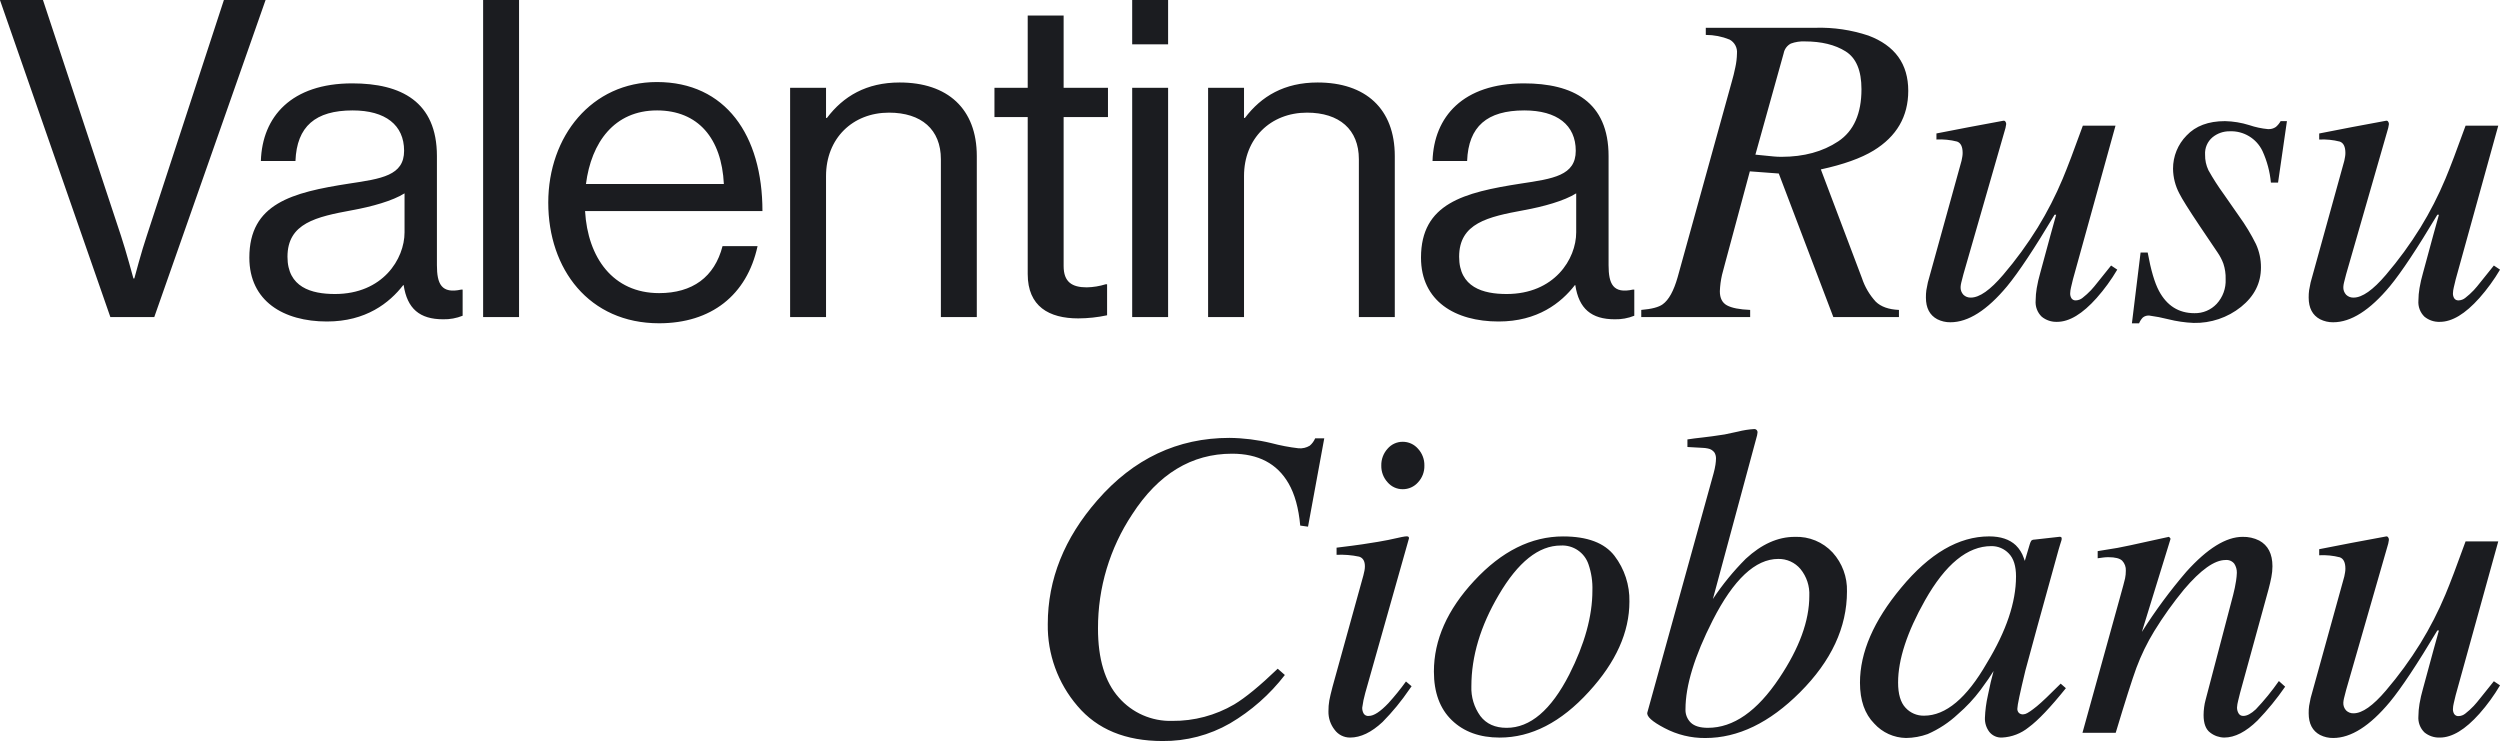
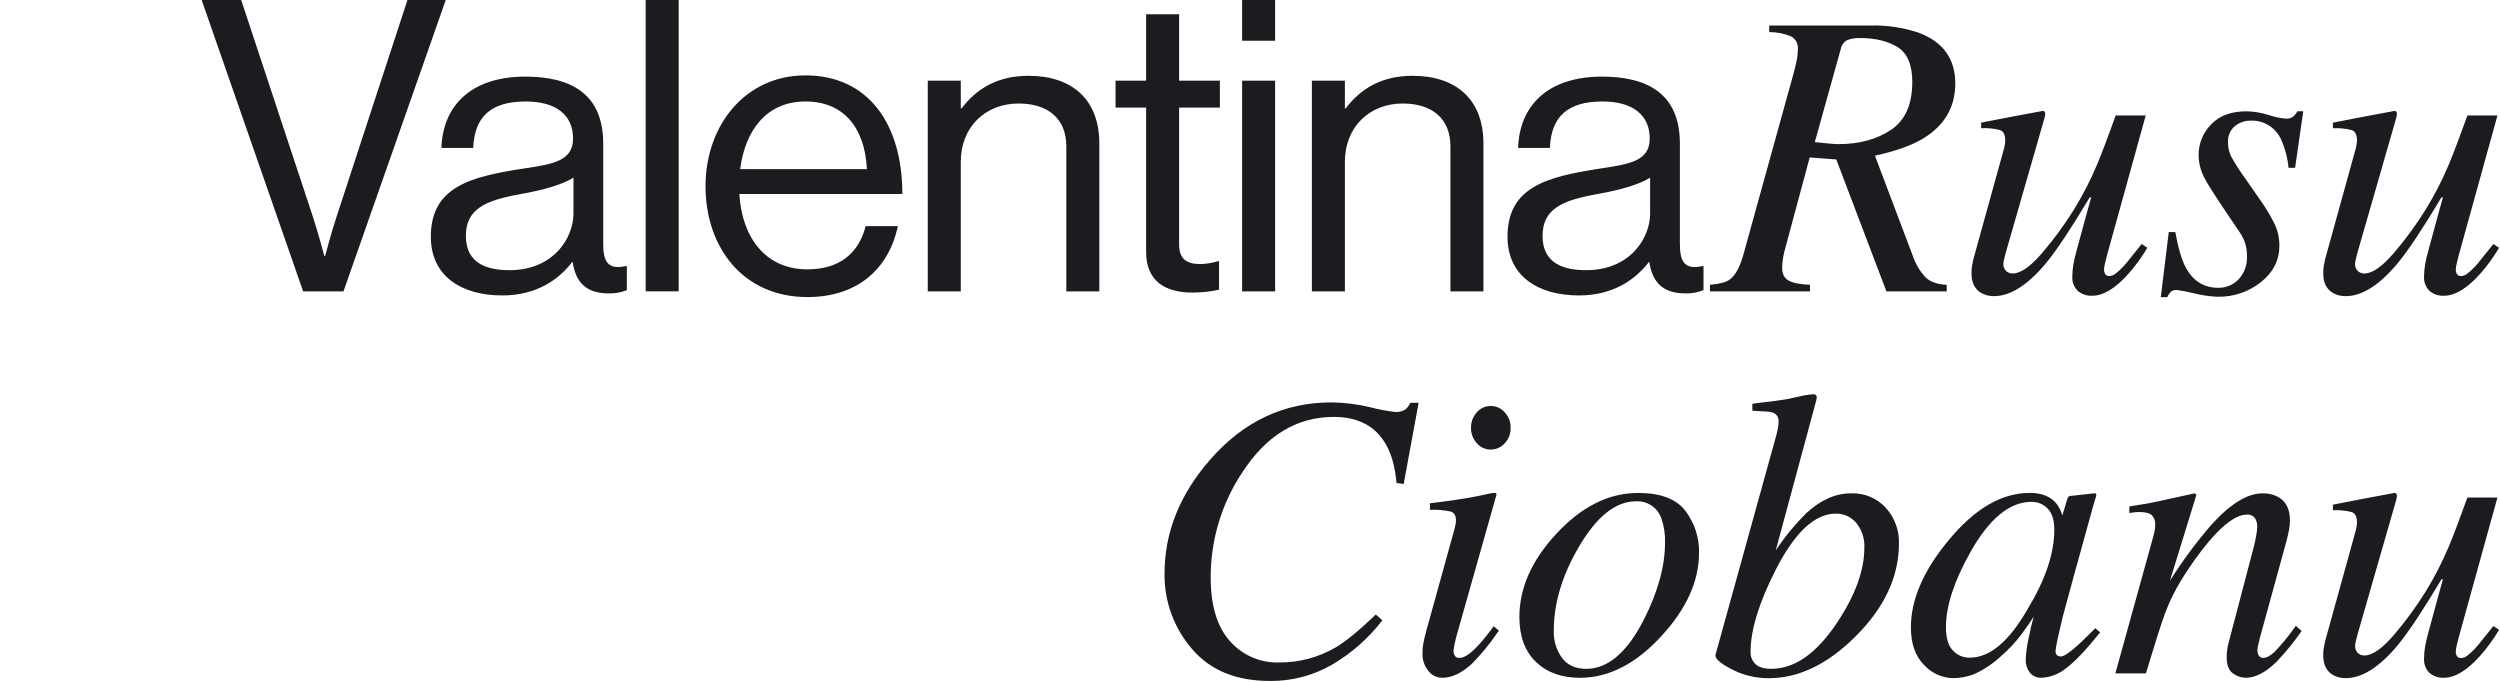
- <svg xmlns="http://www.w3.org/2000/svg" width="751.688" height="222.813" viewBox="0 0 751.688 222.813">
-   <defs>
-     <style>
-       .cls-1 {
-         fill: #1b1c20;
-         fill-rule: evenodd;
-       }
-     </style>
-   </defs>
-   <path id="ValentinaRusu_Ciobanu_" data-name="ValentinaRusu Ciobanu  " class="cls-1" d="M247.466,784.71h13.2l33.466-95.332H281.6L258.4,760.31c-1.467,4.267-3.733,12.8-3.733,12.8H254.4s-2.266-8.4-3.733-12.8L227.2,689.378H214.266Zm100.051,0.666a14.79,14.79,0,0,0,5.867-1.066v-7.867h-0.4c-6,1.334-7.333-1.733-7.333-7.333v-32.8c0-16.4-10.8-21.867-25.467-21.867-18.266,0-27.066,10-27.466,23.333h10.4c0.4-10.4,6-15.2,17.2-15.2,9.866,0,15.466,4.4,15.466,12.134,0,7.466-6.8,8.4-16.533,9.866-17.2,2.667-30,6-30,22.266,0,13.067,10.267,19.2,23.333,19.2,11.734,0,18.8-5.6,22.933-10.933h0.134C336.717,782.176,340.451,785.376,347.517,785.376Zm-32.533-7.6c-7.066,0-14.266-2-14.266-11.2,0-10.133,8.667-12,19.466-14,5.867-1.067,12.134-2.8,15.733-5.067v11.733C335.917,767.243,329.384,777.777,314.984,777.777Zm44.56,6.933h10.8V689.378h-10.8V784.71Zm52.918,1.866c15.6,0,26.4-8.4,29.6-23.2H431.529c-2.4,9.333-9.067,14.133-19.067,14.133-13.866,0-21.466-10.667-22.266-24.666h53.333c0-22.8-11.067-38.8-31.733-38.8-19.6,0-32.666,16.267-32.666,36.266S391.4,786.576,412.462,786.576Zm-0.666-64c12.4,0,19.466,8.4,20.133,22.133H390.463C392.063,732.177,399,722.577,411.8,722.577Zm50.852-6.8h-10.8V784.71h10.8v-42.4c0-11.333,8-19.066,18.933-19.066,9.733,0,15.6,5.067,15.6,14V784.71h10.8v-48.4c0-14.267-8.8-22.133-23.2-22.133-10,0-16.933,4.133-21.866,10.666h-0.267v-9.067Zm50.64,8.8h10v47.2c0,9.733,6.4,13.333,15.2,13.333a42.038,42.038,0,0,0,8.666-.934v-9.333h-0.4a20.5,20.5,0,0,1-5.733.934c-4.4,0-6.933-1.6-6.933-6.4v-44.8h13.333v-8.8H534.088V694.044h-10.8v21.733h-10v8.8ZM554.7,784.71h10.8V715.777H554.7V784.71Zm0-82h10.8V689.378H554.7v13.333Zm33.626,13.066h-10.8V784.71h10.8v-42.4c0-11.333,8-19.066,18.933-19.066,9.733,0,15.6,5.067,15.6,14V784.71h10.8v-48.4c0-14.267-8.8-22.133-23.2-22.133-10,0-16.933,4.133-21.866,10.666h-0.267v-9.067Zm111.479,69.6a14.79,14.79,0,0,0,5.867-1.066v-7.867h-0.4c-6,1.334-7.333-1.733-7.333-7.333v-32.8c0-16.4-10.8-21.867-25.467-21.867-18.266,0-27.066,10-27.466,23.333h10.4c0.4-10.4,6-15.2,17.2-15.2,9.866,0,15.466,4.4,15.466,12.134,0,7.466-6.8,8.4-16.533,9.866-17.2,2.667-30,6-30,22.266,0,13.067,10.266,19.2,23.332,19.2,11.734,0,18.8-5.6,22.933-10.933h0.134C689.005,782.176,692.739,785.376,699.805,785.376Zm-32.533-7.6c-7.066,0-14.266-2-14.266-11.2,0-10.133,8.667-12,19.466-14,5.867-1.067,12.134-2.8,15.733-5.067v11.733C688.205,767.243,681.672,777.777,667.272,777.777Zm74.812-41.9,8.5-30.476a4.167,4.167,0,0,1,2.156-2.924,10.824,10.824,0,0,1,4.182-.65q7.513,0,12.285,2.99t4.771,11.372q0,11.048-6.985,15.693t-17.053,4.646q-1.235,0-2.273-.1t-5.587-.553h0ZM707.768,784.71h32.743v-2.149q-4.818-.2-6.966-1.367t-2.149-4.232a26.552,26.552,0,0,1,.652-4.948q0.39-1.562.878-3.313l7.488-27.806,8.7,0.651,16.406,43.164h19.727v-2.149q-4.625-.2-6.966-2.474a19.442,19.442,0,0,1-4.167-7.1l-12.35-32.674q10.175-2.213,15.848-5.665,10.434-6.381,10.434-17.972,0-12.112-11.992-16.606a46.026,46.026,0,0,0-15.839-2.343H727.169v2.148a18.852,18.852,0,0,1,7.161,1.4,4.281,4.281,0,0,1,2.214,4.192,20.906,20.906,0,0,1-.488,4.128q-0.489,2.373-1.01,4.127l-16.341,59.007q-1.758,6.186-4.492,8.138-1.758,1.3-6.445,1.692v2.149Zm86.173-10.423q-0.325,1.5-.456,2.346a15.1,15.1,0,0,0-.13,2.213q0,4.69,3.415,6.515a8.529,8.529,0,0,0,3.948.911q8.028,0,17.043-10.819,5.2-6.306,14.278-21.506l0.477-.006-1.7,6.126q-1.887,6.851-3.1,11.417a40.834,40.834,0,0,0-1.042,4.54,23.271,23.271,0,0,0-.325,3.7,6.071,6.071,0,0,0,1.813,4.865,6.89,6.89,0,0,0,4.652,1.556q5.487,0,11.876-7.169a54.953,54.953,0,0,0,6.2-8.528l-1.855-1.237q-2.357,2.929-3.5,4.362-1.846,2.343-2.547,3.06a22.421,22.421,0,0,1-2.547,2.311,3.359,3.359,0,0,1-1.974.749,1.467,1.467,0,0,1-1.347-.619,2.687,2.687,0,0,1-.39-1.465,8.4,8.4,0,0,1,.255-1.823q0.257-1.106.576-2.408l12.8-46.217h-9.821q-3.952,10.953-6.061,15.971a107.015,107.015,0,0,1-7.513,14.666,115.111,115.111,0,0,1-10.378,14.211q-5.832,6.846-9.719,6.844a3.027,3.027,0,0,1-2.235-.847,3.165,3.165,0,0,1-.851-2.347,7.21,7.21,0,0,1,.2-1.3q0.2-.912.651-2.542l12.656-43.988,0.195-1.075a1.027,1.027,0,0,0-.2-0.767,0.577,0.577,0,0,0-.591-0.32l-10.478,1.953L796.52,729.5v1.823a20.661,20.661,0,0,1,6.217.619q1.661,0.62,1.661,3.418a6.548,6.548,0,0,1-.1,1.139q-0.1.553-.228,1.205ZM855.293,786.6h2.148a5.46,5.46,0,0,1,1.139-1.758,2.71,2.71,0,0,1,1.921-.586,49.69,49.69,0,0,1,5.729,1.107,37.8,37.8,0,0,0,7.617,1.107,22.054,22.054,0,0,0,14.258-4.818q5.989-4.818,5.99-11.849a16.625,16.625,0,0,0-1.5-7.031,58.839,58.839,0,0,0-5.078-8.4l-4.622-6.64a71.057,71.057,0,0,1-4.59-7.162,10.331,10.331,0,0,1-1.009-4.687,6.3,6.3,0,0,1,2.246-5.241,7.979,7.979,0,0,1,5.111-1.791,10.432,10.432,0,0,1,9.895,5.925,29.421,29.421,0,0,1,2.539,9.5h2.149l2.669-18.489h-1.888a6.609,6.609,0,0,1-1.432,1.757,3.711,3.711,0,0,1-2.409.651,24.492,24.492,0,0,1-5.6-1.2,26.252,26.252,0,0,0-7.292-1.2q-7.486,0-11.556,4.329a14.157,14.157,0,0,0-4.069,9.993,16.237,16.237,0,0,0,1.888,7.422q1.236,2.475,6.12,9.766l5.4,8.008a15.068,15.068,0,0,1,1.725,3.32,13.542,13.542,0,0,1,.684,4.688,10.236,10.236,0,0,1-2.7,7.421,8.9,8.9,0,0,1-6.673,2.8q-7.1,0-10.677-6.706-1.955-3.645-3.386-11.523H857.9Zm53.736-12.311q-0.327,1.5-.456,2.346a15.1,15.1,0,0,0-.13,2.213q0,4.69,3.415,6.515a8.529,8.529,0,0,0,3.948.911q8.028,0,17.043-10.819,5.2-6.306,14.278-21.506l0.477-.006-1.7,6.126q-1.887,6.851-3.1,11.417a40.834,40.834,0,0,0-1.042,4.54,23.271,23.271,0,0,0-.325,3.7,6.071,6.071,0,0,0,1.813,4.865,6.89,6.89,0,0,0,4.652,1.556q5.486,0,11.876-7.169a54.953,54.953,0,0,0,6.2-8.528l-1.856-1.237q-2.355,2.929-3.5,4.362-1.846,2.343-2.547,3.06a22.421,22.421,0,0,1-2.547,2.311,3.359,3.359,0,0,1-1.974.749,1.467,1.467,0,0,1-1.347-.619,2.687,2.687,0,0,1-.39-1.465,8.4,8.4,0,0,1,.255-1.823q0.256-1.106.576-2.408l12.8-46.217H955.62q-3.952,10.953-6.061,15.971a107.015,107.015,0,0,1-7.513,14.666,115.111,115.111,0,0,1-10.378,14.211q-5.832,6.846-9.719,6.844a3.027,3.027,0,0,1-2.235-.847,3.165,3.165,0,0,1-.851-2.347,7.21,7.21,0,0,1,.195-1.3q0.195-.912.651-2.542l12.656-43.988,0.195-1.075a1.027,1.027,0,0,0-.2-0.767,0.577,0.577,0,0,0-.591-0.32l-10.478,1.953-9.686,1.888v1.823a20.661,20.661,0,0,1,6.217.619q1.66,0.62,1.661,3.418a6.548,6.548,0,0,1-.1,1.139c-0.065.369-.142,0.771-0.228,1.205ZM583.942,821.038q-23.373,0-39.713,18.75-14.91,17.058-14.909,37.239a36.942,36.942,0,0,0,8.919,24.61q8.919,10.547,25.586,10.547a39.917,39.917,0,0,0,20.28-5.306,57.8,57.8,0,0,0,16.5-14.551l-2.149-1.888q-8.073,7.749-13.086,10.742a36.22,36.22,0,0,1-18.619,4.948,20.535,20.535,0,0,1-16.081-7.031q-6.251-7.032-6.25-20.768a61.729,61.729,0,0,1,10.286-34.31q11.784-18.228,30.013-18.229,11.849,0,16.993,8.919,2.8,4.818,3.515,12.695l2.344,0.326,4.883-26.563h-2.735a5.887,5.887,0,0,1-1.627,2.214,5.551,5.551,0,0,1-3.386.781,57.966,57.966,0,0,1-8.2-1.563,56.152,56.152,0,0,0-12.565-1.562h0Zm52.105,15.43a6.076,6.076,0,0,0,4.59-2.051,7.1,7.1,0,0,0,1.92-5.046,7.223,7.223,0,0,0-1.92-5.078,6.036,6.036,0,0,0-4.59-2.083,5.933,5.933,0,0,0-4.557,2.083,7.286,7.286,0,0,0-1.888,5.078,7.2,7.2,0,0,0,1.888,5.013,5.927,5.927,0,0,0,4.557,2.084h0ZM634.5,851.116q-2.778.651-5.879,1.172-2.389.39-4.747,0.749t-7.72,1.009v2.148a26.689,26.689,0,0,1,6.795.554q1.722,0.553,1.723,2.9a6.685,6.685,0,0,1-.13,1.3c-0.088.434-.2,0.911-0.326,1.432l-9.268,33.464q-0.717,2.735-.976,4.134a18.15,18.15,0,0,0-.261,3.287,8.646,8.646,0,0,0,1.856,5.534,5.7,5.7,0,0,0,4.655,2.344q4.75,0,9.766-4.687a70,70,0,0,0,8.073-9.831l0.651-.912-1.692-1.432a73.5,73.5,0,0,1-5.274,6.511q-3.647,3.841-5.86,3.841a1.56,1.56,0,0,1-1.628-.782,3.484,3.484,0,0,1-.391-1.692,31.2,31.2,0,0,1,.912-4.427l13.145-46.485a0.518,0.518,0,0,0-.291-0.553Q637.282,850.465,634.5,851.116Zm22.187,44.6q0-13.476,8.2-27.408,8.722-14.908,18.685-14.909a8.309,8.309,0,0,1,8.333,5.664,22.009,22.009,0,0,1,1.172,7.877q0,11.524-6.966,25.261-8.2,16.016-18.815,16.015-5.209,0-7.91-3.548a14.346,14.346,0,0,1-2.7-8.952h0Zm27.6-45.052q-14.389,0-26.758,13.347-12.11,13.022-12.109,27.278,0,9.441,5.4,14.649t14.388,5.208q14.259,0,26.823-13.8,12.174-13.281,12.175-27.083a21.9,21.9,0,0,0-4.492-13.77q-4.492-5.826-15.43-5.827h0ZM709.6,903.59q-0.457,1.758,5.143,4.687a25.677,25.677,0,0,0,12.3,3q14.712,0,28.449-13.737,14.127-14.125,14.128-30.338a16.7,16.7,0,0,0-4.3-11.686,14.718,14.718,0,0,0-11.425-4.72q-7.573,0-14.692,6.575a78.292,78.292,0,0,0-9.9,12.109l13.292-49.218,0.13-.847a0.99,0.99,0,0,0-.294-0.781,0.928,0.928,0,0,0-.621-0.26,26.536,26.536,0,0,0-5.008.781q-3.5.782-3.96,0.846-4.191.653-6.645,0.912t-4.549.586v2.278q3.579,0.2,4.655.261a8.067,8.067,0,0,1,1.53.195,3.073,3.073,0,0,1,1.985,1.27,3.565,3.565,0,0,1,.424,1.66,14.035,14.035,0,0,1-.163,1.92,21.526,21.526,0,0,1-.553,2.572Zm18.209,4.622q-3.5,0-5.123-1.53a5.326,5.326,0,0,1-1.622-4.069q0-10.611,8.173-26.692,9.4-18.489,19.718-18.49a8.517,8.517,0,0,1,6.68,3.027,11.845,11.845,0,0,1,2.661,8.106q0,11.2-9.016,24.674-9.99,14.976-21.471,14.974h0Zm92.638-45.5q0,11.6-8.761,26.01-9.093,15.842-18.9,15.841a7.316,7.316,0,0,1-5.554-2.38q-2.243-2.379-2.241-7.6,0-10.364,8.092-24.706,9.21-16.3,19.933-16.3a7.1,7.1,0,0,1,5.263,2.217q2.17,2.217,2.171,6.909h0Zm-8.087-12.056q-13.69,0-26.458,15.446-12.374,14.861-12.373,28.546,0,7.953,4.291,12.287a13.184,13.184,0,0,0,9.556,4.333,19.807,19.807,0,0,0,6.5-1.173,32.031,32.031,0,0,0,9.1-5.994,45.782,45.782,0,0,0,6.794-7.266q2.761-3.746,3.933-5.7-0.848,2.988-1.726,7.372a37.023,37.023,0,0,0-.879,6.722,6.589,6.589,0,0,0,1.336,4.221,4.575,4.575,0,0,0,3.811,1.689,13.747,13.747,0,0,0,8.026-3.092q4.215-3.091,11.17-11.752l-1.562-1.367-4.251,4.167q-0.96.912-1.645,1.53t-1.235,1.074l-1.165.911a14.458,14.458,0,0,1-1.745,1.172,2.767,2.767,0,0,1-1.3.391,1.777,1.777,0,0,1-1.2-.421,1.666,1.666,0,0,1-.488-1.331q0-1.427,2.409-11.416,1.47-5.532,3.571-13.145l6.442-23.3q0.281-.911.421-1.4c0.093-.326.232-0.77,0.42-1.334a1.511,1.511,0,0,0,.031-0.814,0.721,0.721,0,0,0-.7-0.227l-7.5.839a1.236,1.236,0,0,0-.93.356,4.86,4.86,0,0,0-.463,1.129l-1.461,4.908-0.329-.912a9.665,9.665,0,0,0-2.37-3.779q-2.83-2.671-8.029-2.672h0Zm38.062,59.05q4.26-14.163,6.218-19.53A64.234,64.234,0,0,1,862,879.156a111.486,111.486,0,0,1,8.968-12.553q7.517-8.845,12.463-8.846a2.951,2.951,0,0,1,2.663,1.139,4.8,4.8,0,0,1,.752,2.7,20.214,20.214,0,0,1-.228,2.376,42.307,42.307,0,0,1-.879,4.264l-8.308,31.641a14.98,14.98,0,0,0-.423,2.148,17.934,17.934,0,0,0-.163,2.344q0,3.843,2.016,5.306a7.034,7.034,0,0,0,4.187,1.465q4.788,0,10.023-5.143a80.368,80.368,0,0,0,8.3-10.156l-1.888-1.693a72.866,72.866,0,0,1-6.929,8.5q-2.124,1.986-3.745,1.986a1.559,1.559,0,0,1-1.455-.782,3.416,3.416,0,0,1-.455-1.757,10.139,10.139,0,0,1,.325-1.986q0.326-1.4.586-2.376l8.568-31.185q0.521-1.953.847-3.646a17.319,17.319,0,0,0,.325-3.255q0-5.6-3.99-7.748a10.554,10.554,0,0,0-4.983-1.106q-7.473,0-16.913,10.481a154.577,154.577,0,0,0-13.374,18.1l8.631-28a1.322,1.322,0,0,0-.518-0.585l-11.573,2.539q-2.07.456-3.848,0.781t-5.981.976v2.149q0.91-.13,1.66-0.228a11.834,11.834,0,0,1,1.53-.1q3.125,0,4.2,1.08a4.036,4.036,0,0,1,1.075,2.977,11.322,11.322,0,0,1-.228,2.324q-0.23,1.08-1.66,6.184L840.428,909.71h10Zm58.606-10.423q-0.327,1.5-.456,2.346a15.1,15.1,0,0,0-.13,2.213q0,4.69,3.415,6.515a8.526,8.526,0,0,0,3.948.911q8.028,0,17.043-10.819,5.2-6.306,14.278-21.506l0.477-.006-1.7,6.126q-1.885,6.851-3.1,11.417a40.834,40.834,0,0,0-1.042,4.54,23.271,23.271,0,0,0-.325,3.7,6.074,6.074,0,0,0,1.812,4.865,6.894,6.894,0,0,0,4.653,1.556q5.486,0,11.876-7.169a54.953,54.953,0,0,0,6.2-8.528l-1.856-1.237q-2.355,2.929-3.5,4.362-1.846,2.343-2.547,3.06a22.421,22.421,0,0,1-2.547,2.311,3.359,3.359,0,0,1-1.974.749,1.467,1.467,0,0,1-1.347-.619,2.687,2.687,0,0,1-.39-1.465,8.4,8.4,0,0,1,.255-1.823q0.256-1.106.576-2.408l12.8-46.217H955.62q-3.952,10.953-6.062,15.971a106.9,106.9,0,0,1-7.512,14.666,115.111,115.111,0,0,1-10.378,14.211q-5.832,6.846-9.719,6.844a3.027,3.027,0,0,1-2.235-.847,3.165,3.165,0,0,1-.851-2.347,7.21,7.21,0,0,1,.195-1.3q0.195-.912.651-2.542l12.656-43.988,0.195-1.075a1.027,1.027,0,0,0-.2-0.767,0.577,0.577,0,0,0-.591-0.32l-10.478,1.953-9.686,1.888v1.823a20.661,20.661,0,0,1,6.217.619q1.66,0.62,1.66,3.418a6.549,6.549,0,0,1-.1,1.139c-0.065.369-.142,0.771-0.228,1.205Z" transform="translate(-214.281 -689.375)" />
+ <svg xmlns="http://www.w3.org/2000/svg" width="588.96pt" height="160.56pt" viewBox="0 0 588.96 160.56">
+   <defs />
+   <path id="ValentinaRusu_Ciobanu_" transform="matrix(0.72 0 0 0.72 47.50921 0.002169528)" fill="#1b1c20" fill-rule="evenodd" stroke-opacity="0" stroke="#000000" stroke-width="0" stroke-linecap="square" stroke-linejoin="bevel" d="M33.2 95.332L46.4 95.332L79.866 0L67.334 0L44.134 70.932C42.667 75.199 40.401 83.732 40.401 83.732L40.134 83.732C40.134 83.732 37.868 75.332 36.401 70.932L12.934 0L0 0ZM133.251 95.998C135.259 96.045 137.255 95.682 139.118 94.932L139.118 87.065L138.718 87.065C132.718 88.399 131.385 85.332 131.385 79.732L131.385 46.932C131.385 30.532 120.585 25.065 105.918 25.065C87.652 25.065 78.852 35.065 78.452 48.398L88.852 48.398C89.252 37.998 94.852 33.198 106.052 33.198C115.918 33.198 121.518 37.598 121.518 45.332C121.518 52.798 114.718 53.732 104.985 55.198C87.785 57.865 74.985 61.198 74.985 77.464C74.985 90.531 85.252 96.664 98.318 96.664C110.052 96.664 117.118 91.064 121.251 85.731L121.385 85.731C122.451 92.798 126.185 95.998 133.251 95.998ZM100.718 88.398C93.652 88.398 86.452 86.398 86.452 77.198C86.452 67.065 95.119 65.198 105.918 63.198C111.785 62.131 118.052 60.398 121.651 58.131L121.651 69.864C121.651 77.865 115.118 88.399 100.718 88.399ZM145.278 95.331L156.078 95.331L156.078 0L145.278 0L145.278 95.332ZM198.196 97.197C213.796 97.197 224.596 88.797 227.796 73.997L217.263 73.997C214.863 83.33 208.196 88.13 198.196 88.13C184.33 88.13 176.73 77.463 175.93 63.464L229.263 63.464C229.263 40.664 218.196 24.664 197.53 24.664C177.93 24.664 164.864 40.931 164.864 60.93C164.864 80.929 177.134 97.198 198.196 97.198ZM197.53 33.197C209.93 33.197 216.996 41.597 217.663 55.33L176.197 55.33C177.797 42.799 184.734 33.199 197.534 33.199ZM248.382 26.397L237.582 26.397L237.582 95.332L248.382 95.332L248.382 52.932C248.382 41.599 256.382 33.866 267.315 33.866C277.048 33.866 282.915 38.933 282.915 47.866L282.915 95.332L293.715 95.332L293.715 46.932C293.715 32.665 284.915 24.799 270.515 24.799C260.515 24.799 253.582 28.932 248.649 35.465L248.382 35.465L248.382 26.398ZM299.022 35.197L309.022 35.197L309.022 82.397C309.022 92.13 315.422 95.73 324.222 95.73C327.135 95.72 330.04 95.407 332.888 94.796L332.888 85.463L332.488 85.463C330.631 86.045 328.701 86.359 326.755 86.397C322.355 86.397 319.822 84.797 319.822 79.997L319.822 35.197L333.155 35.197L333.155 26.397L319.822 26.397L319.822 4.666L309.022 4.666L309.022 26.399L299.022 26.399L299.022 35.199ZM340.434 95.332L351.234 95.332L351.234 26.399L340.434 26.399ZM340.434 13.332L351.234 13.332L351.234 0L340.434 0L340.434 13.333ZM374.06 26.398L363.26 26.398L363.26 95.332L374.06 95.332L374.06 52.932C374.06 41.599 382.06 33.866 392.993 33.866C402.726 33.866 408.593 38.933 408.593 47.866L408.593 95.332L419.393 95.332L419.393 46.932C419.393 32.665 410.593 24.799 396.193 24.799C386.193 24.799 379.26 28.932 374.327 35.465L374.06 35.465ZM485.539 95.998C487.547 96.045 489.543 95.682 491.406 94.932L491.406 87.065L491.006 87.065C485.006 88.399 483.673 85.332 483.673 79.732L483.673 46.932C483.673 30.532 472.873 25.065 458.206 25.065C439.94 25.065 431.14 35.065 430.74 48.398L441.14 48.398C441.54 37.998 447.14 33.198 458.34 33.198C468.206 33.198 473.806 37.598 473.806 45.332C473.806 52.798 467.006 53.732 457.273 55.198C440.073 57.865 427.273 61.198 427.273 77.464C427.273 90.531 437.539 96.664 450.605 96.664C462.339 96.664 469.405 91.064 473.538 85.731L473.672 85.731C474.739 92.798 478.473 95.998 485.539 95.998ZM453.006 88.398C445.94 88.398 438.74 86.398 438.74 77.198C438.74 67.065 447.407 65.198 458.206 63.198C464.073 62.131 470.34 60.398 473.939 58.131L473.939 69.864C473.939 77.865 467.406 88.399 453.006 88.399ZM527.818 46.498L536.318 16.022C536.433 15.403 536.687 14.819 537.061 14.313C537.434 13.806 537.917 13.391 538.474 13.098C539.812 12.608 541.233 12.387 542.656 12.448C547.665 12.448 551.76 13.445 554.941 15.438C558.122 17.431 559.713 21.222 559.712 26.81C559.712 34.175 557.384 39.406 552.727 42.503C548.07 45.6 542.386 47.148 535.674 47.149C534.851 47.149 534.093 47.116 533.401 47.049C532.709 46.982 530.847 46.798 527.814 46.496L527.814 46.496ZM493.502 95.332L526.245 95.332L526.245 93.183C523.033 93.05 520.711 92.594 519.279 91.816C517.847 91.038 517.131 89.627 517.13 87.584C517.192 85.918 517.41 84.261 517.782 82.636C518.042 81.595 518.335 80.49 518.66 79.323L526.148 51.517L534.848 52.168L551.254 95.332L570.981 95.332L570.981 93.183C567.898 93.05 565.576 92.225 564.015 90.709C562.135 88.667 560.714 86.246 559.848 83.609L547.498 50.935C554.281 49.46 559.564 47.571 563.346 45.27C570.302 41.016 573.78 35.025 573.78 27.298C573.78 19.223 569.783 13.688 561.788 10.692C556.686 8.992 551.325 8.199 545.949 8.349L512.903 8.349L512.903 10.497C515.358 10.493 517.791 10.969 520.064 11.897C520.805 12.3 521.41 12.913 521.804 13.659C522.198 14.404 522.363 15.25 522.278 16.089C522.253 17.478 522.089 18.861 521.79 20.217C521.464 21.799 521.127 23.175 520.78 24.344L504.439 83.351C503.267 87.475 501.77 90.188 499.947 91.489C498.775 92.356 496.627 92.92 493.502 93.181L493.502 95.33ZM579.675 84.909C579.458 85.909 579.306 86.691 579.219 87.255C579.122 87.989 579.078 88.728 579.089 89.468C579.089 92.595 580.227 94.766 582.504 95.983C583.728 96.599 585.082 96.912 586.452 96.894C591.804 96.894 597.485 93.288 603.495 86.075C606.962 81.871 611.721 74.702 617.773 64.569L618.25 64.563L616.55 70.689C615.292 75.256 614.259 79.062 613.45 82.106C613.017 83.598 612.669 85.114 612.408 86.646C612.201 87.869 612.093 89.106 612.083 90.346C612.007 91.24 612.13 92.141 612.443 92.982C612.757 93.823 613.253 94.585 613.896 95.211C615.203 96.282 616.859 96.837 618.548 96.767C622.206 96.767 626.165 94.377 630.424 89.598C632.759 86.961 634.835 84.105 636.624 81.07L634.769 79.833C633.198 81.786 632.031 83.24 631.269 84.195C630.038 85.757 629.189 86.777 628.722 87.255C627.933 88.089 627.082 88.862 626.175 89.566C625.615 90.021 624.922 90.284 624.201 90.315C623.942 90.341 623.68 90.297 623.444 90.188C623.207 90.079 623.003 89.909 622.854 89.696C622.586 89.255 622.451 88.747 622.464 88.231C622.482 87.616 622.567 87.004 622.719 86.408C622.89 85.671 623.082 84.868 623.295 84L636.095 37.783L626.274 37.783C623.639 45.085 621.619 50.409 620.213 53.754C618.089 58.828 615.578 63.732 612.7 68.42C609.608 73.415 606.139 78.166 602.322 82.631C598.434 87.195 595.194 89.476 592.603 89.475C592.192 89.493 591.783 89.427 591.398 89.281C591.014 89.136 590.664 88.913 590.368 88.628C590.074 88.315 589.848 87.945 589.701 87.542C589.555 87.138 589.492 86.71 589.517 86.281C589.544 85.843 589.611 85.407 589.717 84.981C589.85 84.373 590.067 83.526 590.368 82.439L603.024 38.451L603.219 37.376C603.238 37.241 603.23 37.104 603.196 36.972C603.162 36.841 603.101 36.717 603.019 36.609C602.966 36.501 602.881 36.411 602.775 36.354C602.669 36.297 602.548 36.274 602.428 36.289L591.95 38.242L582.254 40.122L582.254 41.945C584.346 41.835 586.442 42.044 588.471 42.564C589.578 42.977 590.132 44.117 590.132 45.982C590.132 46.364 590.098 46.745 590.032 47.121C589.965 47.49 589.889 47.891 589.804 48.326ZM641.027 97.222L643.175 97.222C643.438 96.568 643.824 95.971 644.314 95.464C644.855 95.03 645.543 94.82 646.235 94.878C648.165 95.135 650.078 95.504 651.964 95.985C654.459 96.612 657.011 96.983 659.581 97.092C664.75 97.207 669.799 95.501 673.839 92.274C677.832 89.062 679.828 85.112 679.829 80.425C679.848 78 679.336 75.6 678.329 73.394C676.873 70.457 675.175 67.648 673.251 64.994L668.629 58.354C666.957 56.06 665.425 53.669 664.039 51.192C663.34 49.73 662.994 48.125 663.03 46.505C662.966 45.516 663.136 44.526 663.526 43.616C663.916 42.705 664.516 41.899 665.276 41.264C666.718 40.09 668.527 39.456 670.387 39.473C672.436 39.378 674.468 39.89 676.228 40.944C677.988 41.998 679.398 43.547 680.282 45.398C681.655 48.4 682.514 51.611 682.821 54.898L684.97 54.898L687.639 36.409L685.751 36.409C685.378 37.073 684.894 37.667 684.319 38.166C683.615 38.654 682.764 38.885 681.91 38.817C680.003 38.637 678.123 38.235 676.31 37.617C673.948 36.875 671.493 36.471 669.018 36.417C664.027 36.417 660.175 37.86 657.462 40.746C654.841 43.408 653.377 47.003 653.393 50.739C653.422 53.328 654.069 55.873 655.281 58.161C656.105 59.811 658.145 63.066 661.401 67.927L666.801 75.935C667.512 76.966 668.091 78.081 668.526 79.255C669.028 80.765 669.259 82.352 669.21 83.943C669.274 85.297 669.068 86.65 668.604 87.924C668.141 89.198 667.429 90.368 666.51 91.364C665.656 92.272 664.62 92.99 663.471 93.473C662.321 93.955 661.083 94.191 659.837 94.164C655.104 94.164 651.545 91.929 649.16 87.458C647.857 85.028 646.728 81.187 645.774 75.935L643.634 75.935ZM694.763 84.911C694.545 85.911 694.393 86.693 694.307 87.257C694.21 87.99 694.166 88.73 694.177 89.47C694.177 92.597 695.315 94.768 697.592 95.985C698.816 96.601 700.17 96.914 701.54 96.896C706.892 96.896 712.573 93.29 718.583 86.077C722.05 81.873 726.809 74.704 732.861 64.571L733.338 64.565L731.638 70.691C730.38 75.258 729.347 79.064 728.538 82.108C728.105 83.6 727.757 85.116 727.496 86.648C727.289 87.871 727.181 89.108 727.171 90.348C727.095 91.243 727.218 92.143 727.531 92.984C727.845 93.825 728.341 94.587 728.984 95.213C730.291 96.284 731.947 96.839 733.636 96.769C737.293 96.769 741.252 94.379 745.512 89.6C747.847 86.963 749.923 84.107 751.712 81.072L749.856 79.835C748.286 81.788 747.119 83.242 746.356 84.197C745.125 85.759 744.276 86.779 743.809 87.257C743.02 88.091 742.169 88.864 741.262 89.568C740.702 90.023 740.009 90.286 739.288 90.317C739.029 90.343 738.767 90.299 738.531 90.19C738.294 90.081 738.09 89.912 737.941 89.698C737.673 89.257 737.538 88.749 737.551 88.233C737.569 87.618 737.654 87.007 737.806 86.41C737.977 85.673 738.169 84.87 738.382 84.002L751.182 37.785L741.354 37.785C738.719 45.087 736.699 50.411 735.293 53.756C733.169 58.831 730.658 63.734 727.78 68.422C724.688 73.417 721.219 78.168 717.402 82.633C713.514 87.197 710.274 89.478 707.683 89.477C707.272 89.495 706.863 89.429 706.478 89.283C706.094 89.138 705.744 88.915 705.448 88.63C705.154 88.317 704.928 87.947 704.781 87.544C704.635 87.141 704.572 86.712 704.597 86.283C704.622 85.845 704.688 85.409 704.792 84.983C704.922 84.375 705.139 83.528 705.443 82.441L718.099 38.453L718.294 37.378C718.313 37.243 718.305 37.106 718.271 36.974C718.237 36.843 718.176 36.719 718.094 36.611C718.041 36.503 717.956 36.413 717.85 36.356C717.744 36.299 717.623 36.276 717.503 36.291L707.025 38.244L697.339 40.132L697.339 41.955C699.431 41.845 701.527 42.054 703.556 42.574C704.663 42.987 705.216 44.127 705.217 45.992C705.217 46.374 705.183 46.755 705.117 47.131C705.052 47.5 704.975 47.902 704.889 48.336ZM369.676 131.66C354.094 131.66 340.856 137.91 329.963 150.41C320.023 161.782 315.053 174.195 315.054 187.649C314.924 196.663 318.098 205.421 323.973 212.259C329.919 219.29 338.448 222.806 349.559 222.806C356.67 222.876 363.673 221.044 369.839 217.5C376.22 213.751 381.821 208.811 386.339 202.949L384.19 201.061C378.808 206.227 374.446 209.808 371.104 211.803C365.459 215.103 359.024 216.813 352.485 216.751C349.452 216.84 346.436 216.256 343.656 215.04C340.875 213.824 338.398 212.007 336.404 209.72C332.237 205.032 330.153 198.109 330.154 188.952C330.116 176.752 333.696 164.809 340.44 154.642C348.296 142.49 358.3 136.414 370.453 136.413C378.352 136.413 384.017 139.386 387.446 145.332C389.313 148.544 390.484 152.776 390.961 158.027L393.305 158.353L398.188 131.79L395.453 131.79C395.093 132.646 394.535 133.405 393.826 134.004C392.81 134.62 391.623 134.894 390.44 134.785C387.673 134.462 384.932 133.939 382.24 133.222C378.124 132.229 373.909 131.705 369.675 131.66L369.675 131.66ZM421.781 147.09C422.648 147.095 423.506 146.915 424.298 146.561C425.09 146.208 425.797 145.689 426.371 145.039C427.65 143.676 428.34 141.862 428.291 139.993C428.336 138.116 427.647 136.293 426.371 134.915C425.801 134.258 425.096 133.731 424.304 133.371C423.512 133.012 422.651 132.828 421.781 132.832C420.915 132.826 420.059 133.009 419.272 133.369C418.485 133.729 417.786 134.256 417.224 134.915C415.966 136.302 415.289 138.121 415.336 139.993C415.297 141.844 415.974 143.64 417.224 145.006C417.785 145.665 418.484 146.193 419.271 146.553C420.059 146.913 420.915 147.097 421.781 147.09ZM420.234 161.738C418.382 162.172 416.422 162.563 414.355 162.91C412.762 163.17 411.18 163.42 409.608 163.659C408.036 163.898 405.463 164.235 401.888 164.668L401.888 166.816C404.167 166.709 406.451 166.896 408.683 167.37C409.831 167.739 410.405 168.705 410.406 170.27C410.405 170.707 410.362 171.142 410.276 171.57C410.188 172.004 410.076 172.481 409.95 173.002L400.682 206.466C400.204 208.289 399.879 209.667 399.706 210.6C399.519 211.685 399.432 212.786 399.445 213.887C399.403 215.891 400.06 217.848 401.301 219.421C401.835 220.154 402.535 220.749 403.345 221.156C404.154 221.564 405.05 221.773 405.956 221.765C409.123 221.765 412.378 220.203 415.722 217.078C418.706 214.053 421.408 210.762 423.795 207.247L424.446 206.335L422.754 204.903C421.121 207.172 419.36 209.346 417.48 211.414C415.049 213.975 413.095 215.255 411.62 215.255C411.301 215.31 410.973 215.264 410.681 215.124C410.39 214.983 410.149 214.756 409.992 214.473C409.721 213.951 409.586 213.369 409.601 212.781C409.798 211.285 410.102 209.806 410.513 208.354L423.658 161.869C423.676 161.758 423.658 161.643 423.605 161.544C423.553 161.444 423.469 161.364 423.367 161.316C423.133 161.163 422.089 161.304 420.234 161.738ZM442.421 206.338C442.421 197.354 445.154 188.218 450.621 178.93C456.436 168.991 462.664 164.022 469.306 164.021C471.123 163.922 472.924 164.423 474.429 165.446C475.934 166.469 477.062 167.959 477.639 169.685C478.505 172.218 478.903 174.887 478.811 177.562C478.811 185.245 476.489 193.665 471.845 202.823C466.378 213.5 460.107 218.839 453.03 218.838C449.557 218.838 446.921 217.655 445.12 215.29C443.246 212.692 442.295 209.539 442.42 206.338L442.42 206.338ZM470.021 161.286C460.428 161.286 451.509 165.735 443.263 174.633C435.19 183.314 431.153 192.407 431.154 201.911C431.154 208.205 432.954 213.088 436.554 216.56C440.154 220.032 444.95 221.768 450.942 221.768C460.448 221.768 469.389 217.168 477.765 207.968C485.881 199.114 489.939 190.086 489.94 180.885C490.048 175.919 488.463 171.062 485.448 167.115C482.453 163.231 477.31 161.289 470.018 161.288L470.018 161.288ZM495.334 214.212C495.029 215.384 496.744 216.946 500.477 218.899C504.262 220.91 508.491 221.941 512.777 221.899C522.585 221.899 532.068 217.32 541.226 208.162C550.644 198.745 555.353 188.633 555.354 177.824C555.481 173.521 553.939 169.332 551.054 166.138C549.606 164.57 547.834 163.335 545.861 162.52C543.888 161.705 541.762 161.329 539.629 161.418C534.58 161.418 529.683 163.61 524.937 167.993C521.241 171.689 517.925 175.745 515.037 180.102L528.329 130.884L528.459 130.037C528.47 129.893 528.449 129.749 528.398 129.614C528.348 129.479 528.268 129.357 528.165 129.256C527.998 129.095 527.776 129.002 527.544 128.996C525.854 129.096 524.177 129.357 522.536 129.777C520.203 130.298 518.883 130.58 518.576 130.623C515.782 131.058 513.567 131.362 511.931 131.535C510.295 131.708 508.779 131.903 507.382 132.121L507.382 134.399C509.768 134.532 511.32 134.619 512.037 134.66C512.552 134.676 513.064 134.741 513.567 134.855C513.965 134.926 514.345 135.074 514.686 135.292C515.027 135.51 515.321 135.793 515.552 136.125C515.826 136.636 515.972 137.205 515.976 137.785C515.966 138.428 515.911 139.069 515.813 139.705C515.681 140.573 515.497 141.432 515.26 142.277ZM513.543 218.834C511.21 218.834 509.502 218.324 508.42 217.304C507.877 216.78 507.451 216.145 507.171 215.444C506.892 214.742 506.764 213.989 506.798 213.235C506.798 206.161 509.522 197.264 514.971 186.543C521.238 174.217 527.81 168.054 534.689 168.053C535.958 168.028 537.216 168.287 538.371 168.811C539.527 169.334 540.551 170.11 541.369 171.08C543.232 173.357 544.181 176.248 544.03 179.186C544.03 186.653 541.025 194.877 535.014 203.86C528.354 213.844 521.197 218.835 513.543 218.834ZM606.181 173.334C606.181 181.067 603.261 189.737 597.42 199.344C591.358 209.905 585.058 215.186 578.52 215.185C577.478 215.207 576.444 215.006 575.486 214.595C574.528 214.185 573.669 213.574 572.966 212.805C571.471 211.219 570.724 208.686 570.725 205.205C570.725 198.296 573.422 190.06 578.817 180.499C584.957 169.632 591.601 164.199 598.75 164.199C599.733 164.184 600.708 164.373 601.614 164.755C602.52 165.137 603.337 165.702 604.013 166.416C605.46 167.894 606.183 170.197 606.184 173.325L606.184 173.325ZM598.094 161.278C588.967 161.278 580.148 166.427 571.636 176.724C563.387 186.631 559.262 196.147 559.263 205.27C559.263 210.572 560.693 214.668 563.554 217.557C564.765 218.895 566.239 219.97 567.882 220.715C569.526 221.46 571.305 221.86 573.11 221.89C575.327 221.866 577.524 221.469 579.61 220.717C582.963 219.253 586.041 217.226 588.71 214.723C591.232 212.555 593.51 210.119 595.504 207.457C597.345 204.96 598.656 203.06 599.437 201.757C598.872 203.749 598.296 206.206 597.711 209.129C597.213 211.338 596.919 213.588 596.832 215.851C596.777 217.37 597.249 218.861 598.168 220.072C598.624 220.635 599.207 221.082 599.87 221.376C600.533 221.669 601.255 221.801 601.979 221.761C604.916 221.615 607.73 220.531 610.005 218.669C612.815 216.608 616.538 212.691 621.175 206.917L619.613 205.55L615.362 209.717C614.722 210.325 614.174 210.835 613.717 211.247C613.26 211.659 612.849 212.017 612.482 212.321L611.317 213.232C610.765 213.664 610.181 214.056 609.572 214.404C609.178 214.64 608.731 214.775 608.272 214.795C607.834 214.807 607.406 214.657 607.072 214.374C606.898 214.202 606.764 213.993 606.679 213.763C606.595 213.533 606.562 213.287 606.584 213.043C606.584 212.092 607.387 208.286 608.993 201.627C609.973 197.939 611.163 193.557 612.564 188.482L619.006 165.182C619.193 164.575 619.334 164.108 619.427 163.782C619.52 163.456 619.659 163.012 619.847 162.448C619.932 162.185 619.942 161.903 619.878 161.634C619.792 161.537 619.682 161.464 619.559 161.424C619.436 161.385 619.304 161.378 619.178 161.407L611.678 162.246C611.507 162.238 611.336 162.265 611.176 162.326C611.015 162.387 610.87 162.481 610.748 162.602C610.547 162.957 610.391 163.337 610.285 163.731L608.824 168.639L608.495 167.727C608.01 166.3 607.199 165.006 606.125 163.948C604.238 162.167 601.562 161.277 598.096 161.276L598.096 161.276ZM636.156 220.328C638.996 210.886 641.069 204.376 642.374 200.798C643.805 196.962 645.6 193.272 647.734 189.778C650.43 185.392 653.426 181.197 656.702 177.225C661.713 171.328 665.868 168.38 669.165 168.379C669.669 168.324 670.179 168.4 670.646 168.599C671.112 168.799 671.519 169.115 671.828 169.518C672.342 170.323 672.604 171.263 672.58 172.218C672.551 173.014 672.475 173.807 672.352 174.594C672.132 176.029 671.839 177.453 671.473 178.858L663.165 210.499C662.972 211.204 662.83 211.922 662.742 212.647C662.636 213.424 662.582 214.207 662.579 214.991C662.579 217.553 663.251 219.322 664.595 220.297C665.796 221.224 667.265 221.738 668.782 221.762C671.974 221.762 675.315 220.048 678.805 216.619C681.844 213.465 684.62 210.069 687.105 206.463L685.217 204.77C683.124 207.773 680.808 210.615 678.288 213.27C676.872 214.594 675.624 215.256 674.543 215.256C674.252 215.275 673.961 215.212 673.703 215.074C673.446 214.935 673.233 214.728 673.088 214.474C672.781 213.94 672.623 213.333 672.633 212.717C672.675 212.046 672.784 211.381 672.958 210.731C673.175 209.798 673.371 209.006 673.544 208.355L682.112 177.17C682.459 175.868 682.742 174.653 682.959 173.524C683.17 172.452 683.279 171.362 683.284 170.269C683.284 166.536 681.954 163.953 679.294 162.521C677.749 161.75 676.037 161.37 674.311 161.415C669.329 161.415 663.691 164.909 657.398 171.896C652.506 177.596 648.036 183.646 644.024 189.996L652.655 161.996C652.545 161.753 652.365 161.549 652.137 161.411L640.564 163.95C639.184 164.254 637.901 164.514 636.716 164.731C635.531 164.948 633.537 165.273 630.735 165.707L630.735 167.856C631.342 167.769 631.895 167.693 632.395 167.628C632.902 167.562 633.413 167.528 633.925 167.528C636.008 167.528 637.408 167.888 638.125 168.608C638.496 169.006 638.782 169.475 638.967 169.987C639.151 170.498 639.231 171.042 639.2 171.585C639.204 172.365 639.128 173.144 638.972 173.909C638.819 174.629 638.265 176.69 637.312 180.093L626.162 220.332L636.162 220.332ZM694.762 209.905C694.544 210.905 694.392 211.687 694.306 212.251C694.209 212.984 694.165 213.724 694.176 214.464C694.176 217.591 695.314 219.762 697.591 220.979C698.815 221.595 700.169 221.908 701.539 221.89C706.891 221.89 712.572 218.284 718.582 211.071C722.049 206.867 726.808 199.698 732.86 189.565L733.337 189.559L731.637 195.685C730.38 200.252 729.347 204.058 728.537 207.102C728.104 208.594 727.756 210.11 727.495 211.642C727.288 212.865 727.18 214.102 727.17 215.342C727.094 216.236 727.217 217.137 727.53 217.978C727.843 218.819 728.339 219.58 728.982 220.207C730.289 221.278 731.946 221.832 733.635 221.763C737.292 221.763 741.251 219.373 745.511 214.594C747.846 211.957 749.922 209.101 751.711 206.066L749.855 204.829C748.285 206.782 747.118 208.236 746.355 209.191C745.124 210.753 744.275 211.773 743.808 212.251C743.019 213.085 742.168 213.858 741.261 214.562C740.701 215.017 740.008 215.28 739.287 215.311C739.028 215.337 738.766 215.293 738.53 215.184C738.293 215.075 738.089 214.905 737.94 214.692C737.672 214.251 737.537 213.743 737.55 213.227C737.568 212.612 737.653 212 737.805 211.404C737.976 210.667 738.168 209.864 738.381 208.996L751.181 162.779L741.354 162.779C738.719 170.081 736.699 175.405 735.292 178.75C733.169 183.825 730.658 188.728 727.78 193.416C724.688 198.411 721.219 203.162 717.402 207.627C713.514 212.191 710.274 214.472 707.683 214.471C707.272 214.489 706.863 214.423 706.478 214.277C706.094 214.132 705.744 213.909 705.448 213.624C705.154 213.311 704.928 212.941 704.781 212.538C704.635 212.134 704.572 211.705 704.597 211.277C704.622 210.839 704.688 210.403 704.792 209.977C704.922 209.369 705.139 208.522 705.443 207.435L718.099 163.447L718.294 162.372C718.313 162.237 718.305 162.1 718.271 161.968C718.237 161.837 718.176 161.713 718.094 161.605C718.041 161.497 717.956 161.407 717.85 161.35C717.744 161.293 717.623 161.27 717.503 161.285L707.025 163.238L697.339 165.126L697.339 166.949C699.431 166.839 701.527 167.048 703.556 167.568C704.663 167.981 705.216 169.121 705.216 170.986C705.216 171.368 705.182 171.749 705.116 172.125C705.051 172.494 704.974 172.896 704.888 173.33Z" />
</svg>
